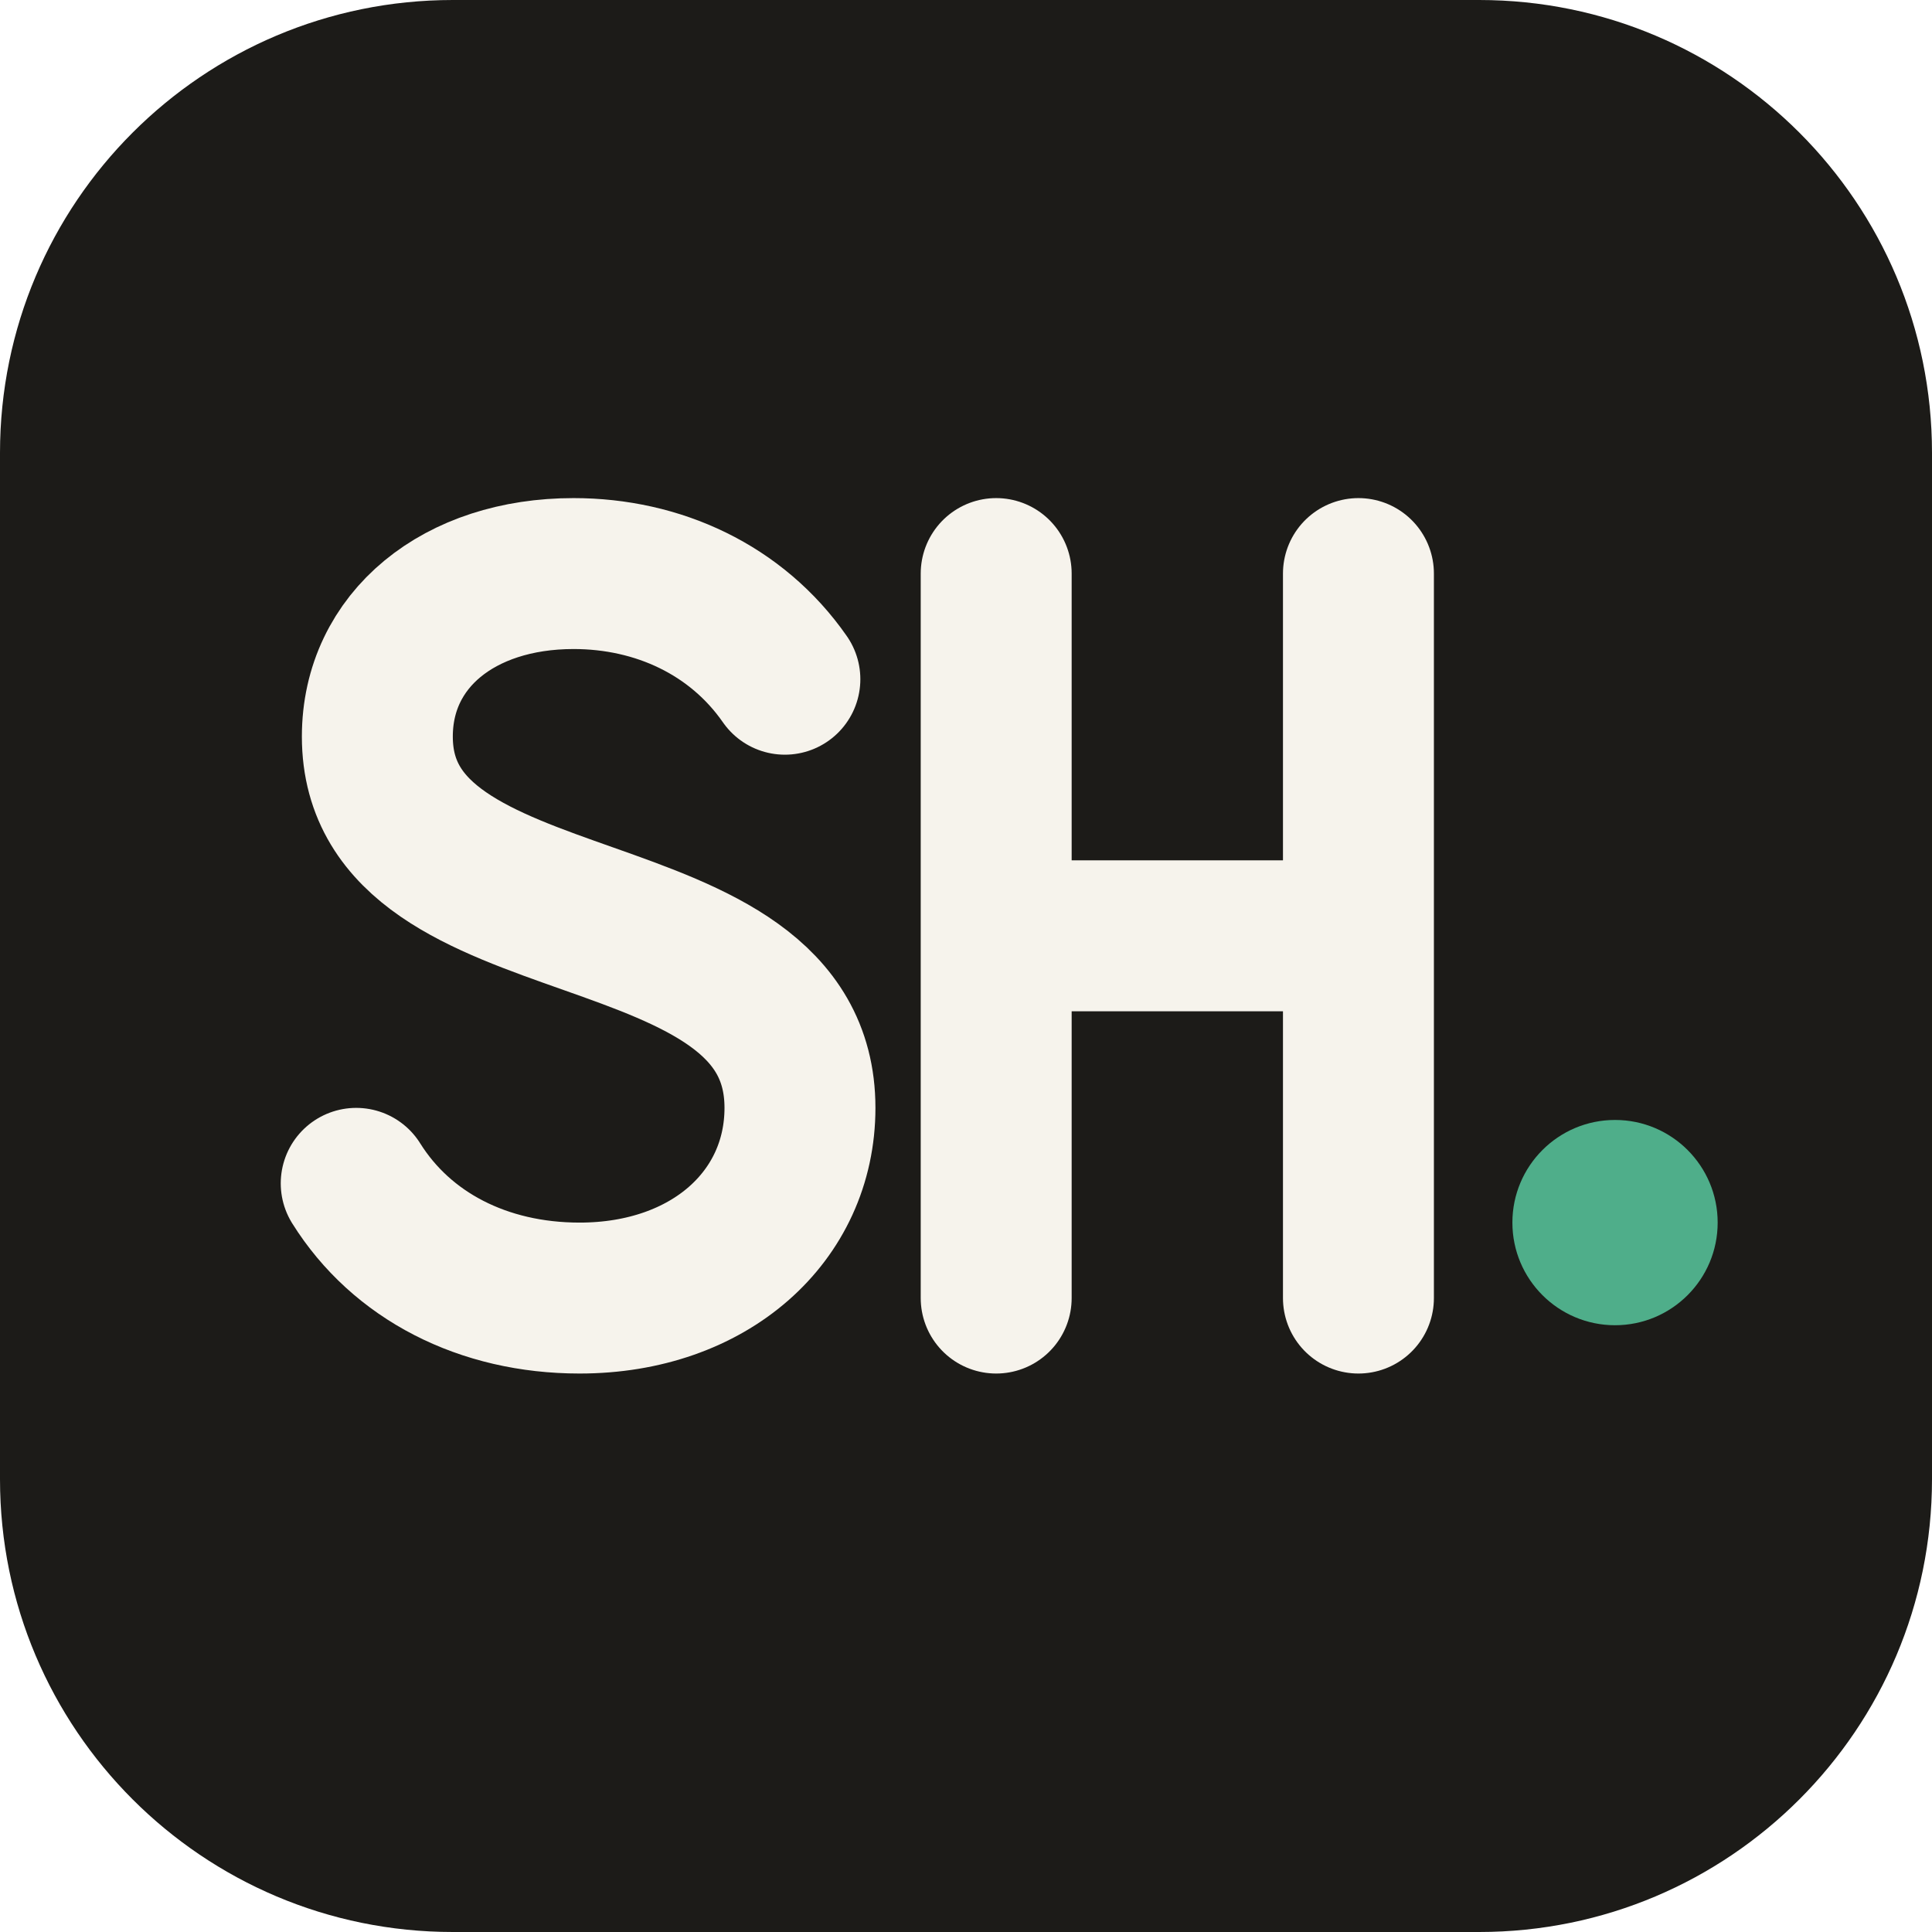
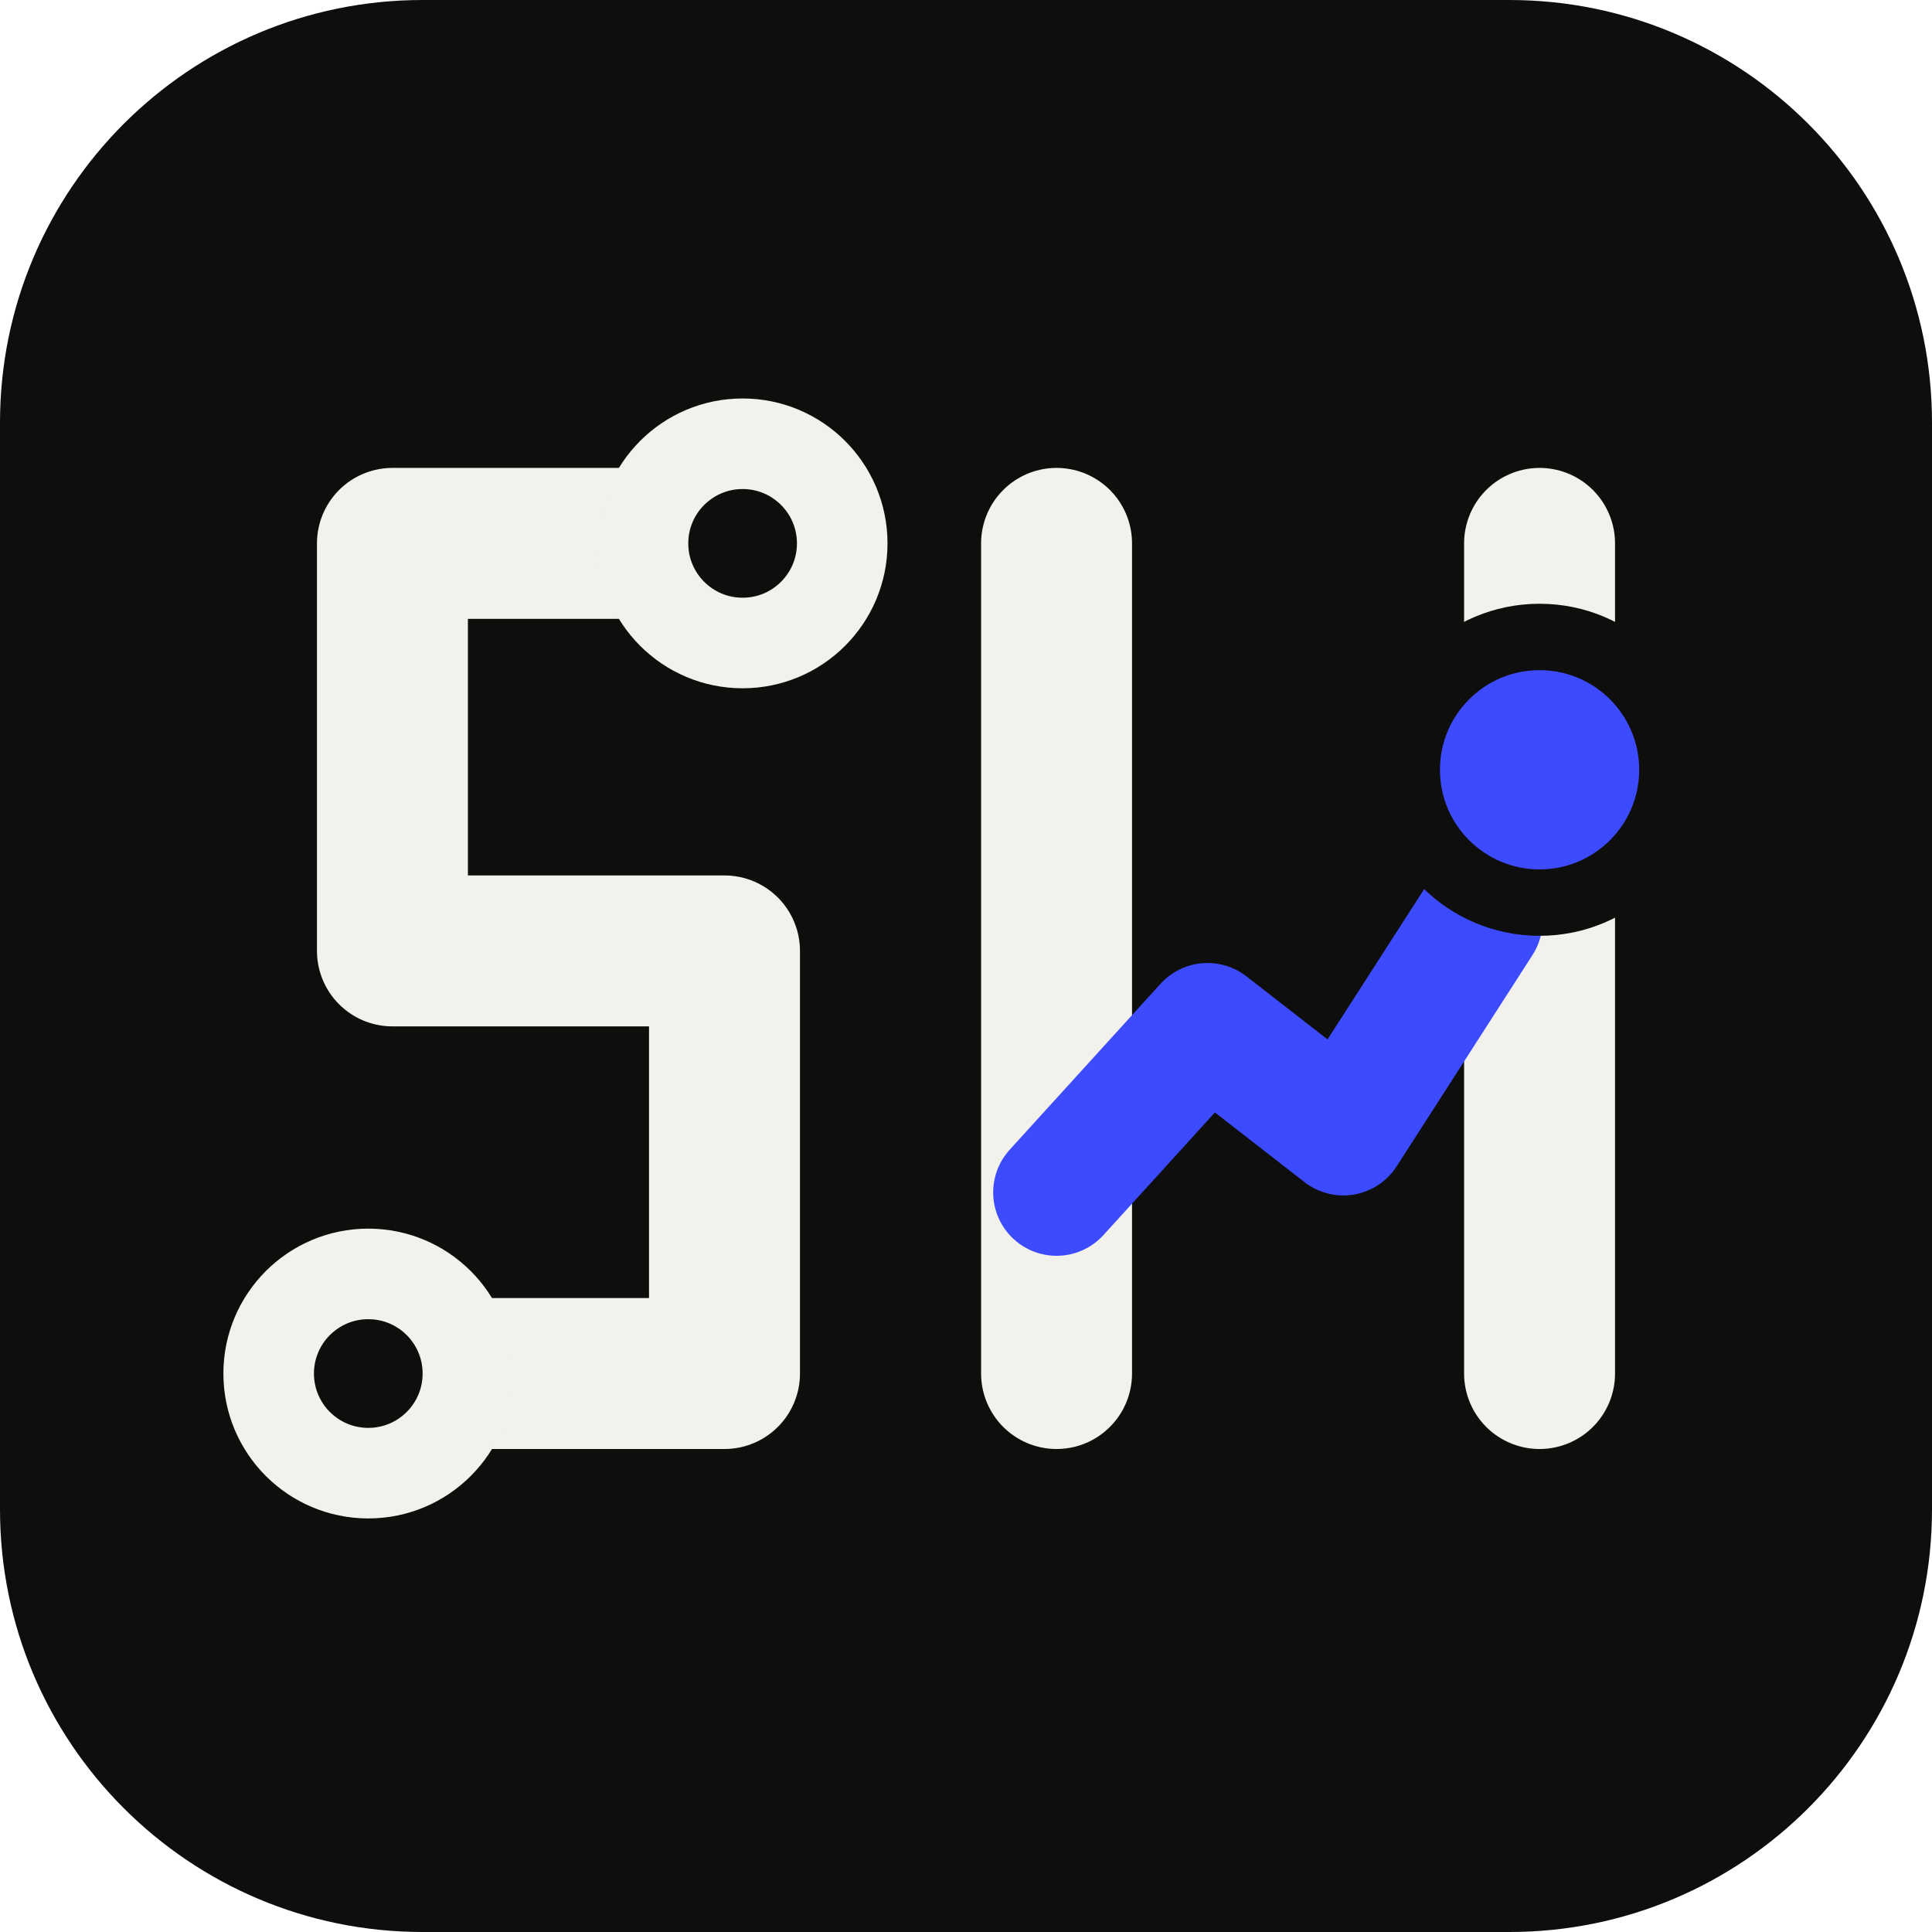
<svg xmlns="http://www.w3.org/2000/svg" viewBox="0 0 64 64">
-   <rect width="64" height="64" rx="15" fill="#1c1b18" />
-   <g fill="none" stroke="#f6f3ec" stroke-width="5" stroke-linecap="round" stroke-linejoin="round">
-     <path d="M26 22.5c-1.6-2.3-4.2-3.5-7-3.5-3.8 0-6.5 2.2-6.5 5.4 0 7.2 14 4.8 14 12.3 0 3.6-3 6.3-7.3 6.3-3.2 0-5.9-1.4-7.4-3.8" />
-     <path d="M33 19v24M45 19v24M33 31h12" />
+   <rect width="64" height="64" rx="14" fill="#0e0e0c" />
+   <g fill="none" stroke="#f2f1ec" stroke-width="5" stroke-linecap="round" stroke-linejoin="round">
+     <path d="M22.5 18H13v13.5h11V45.5H14.5" />
+     <path d="M35 18v27.5M51 18v27.5" />
  </g>
-   <circle cx="53.5" cy="40.5" r="3.4" fill="#4fae8a" />
+   <g fill="#0e0e0c" stroke="#f2f1ec" stroke-width="3">
+     <circle cx="24.6" cy="18" r="3.3" />
+     <circle cx="12.2" cy="45.5" r="3.3" />
+   </g>
+   <path d="M35 39.5l5-5.5 4.5 3.5 4.5-7" fill="none" stroke="#3d4bff" stroke-width="4.2" stroke-linecap="round" stroke-linejoin="round" />
+   <circle cx="51" cy="25.5" r="4.4" fill="#3d4bff" stroke="#0e0e0c" stroke-width="2.2" />
</svg>
